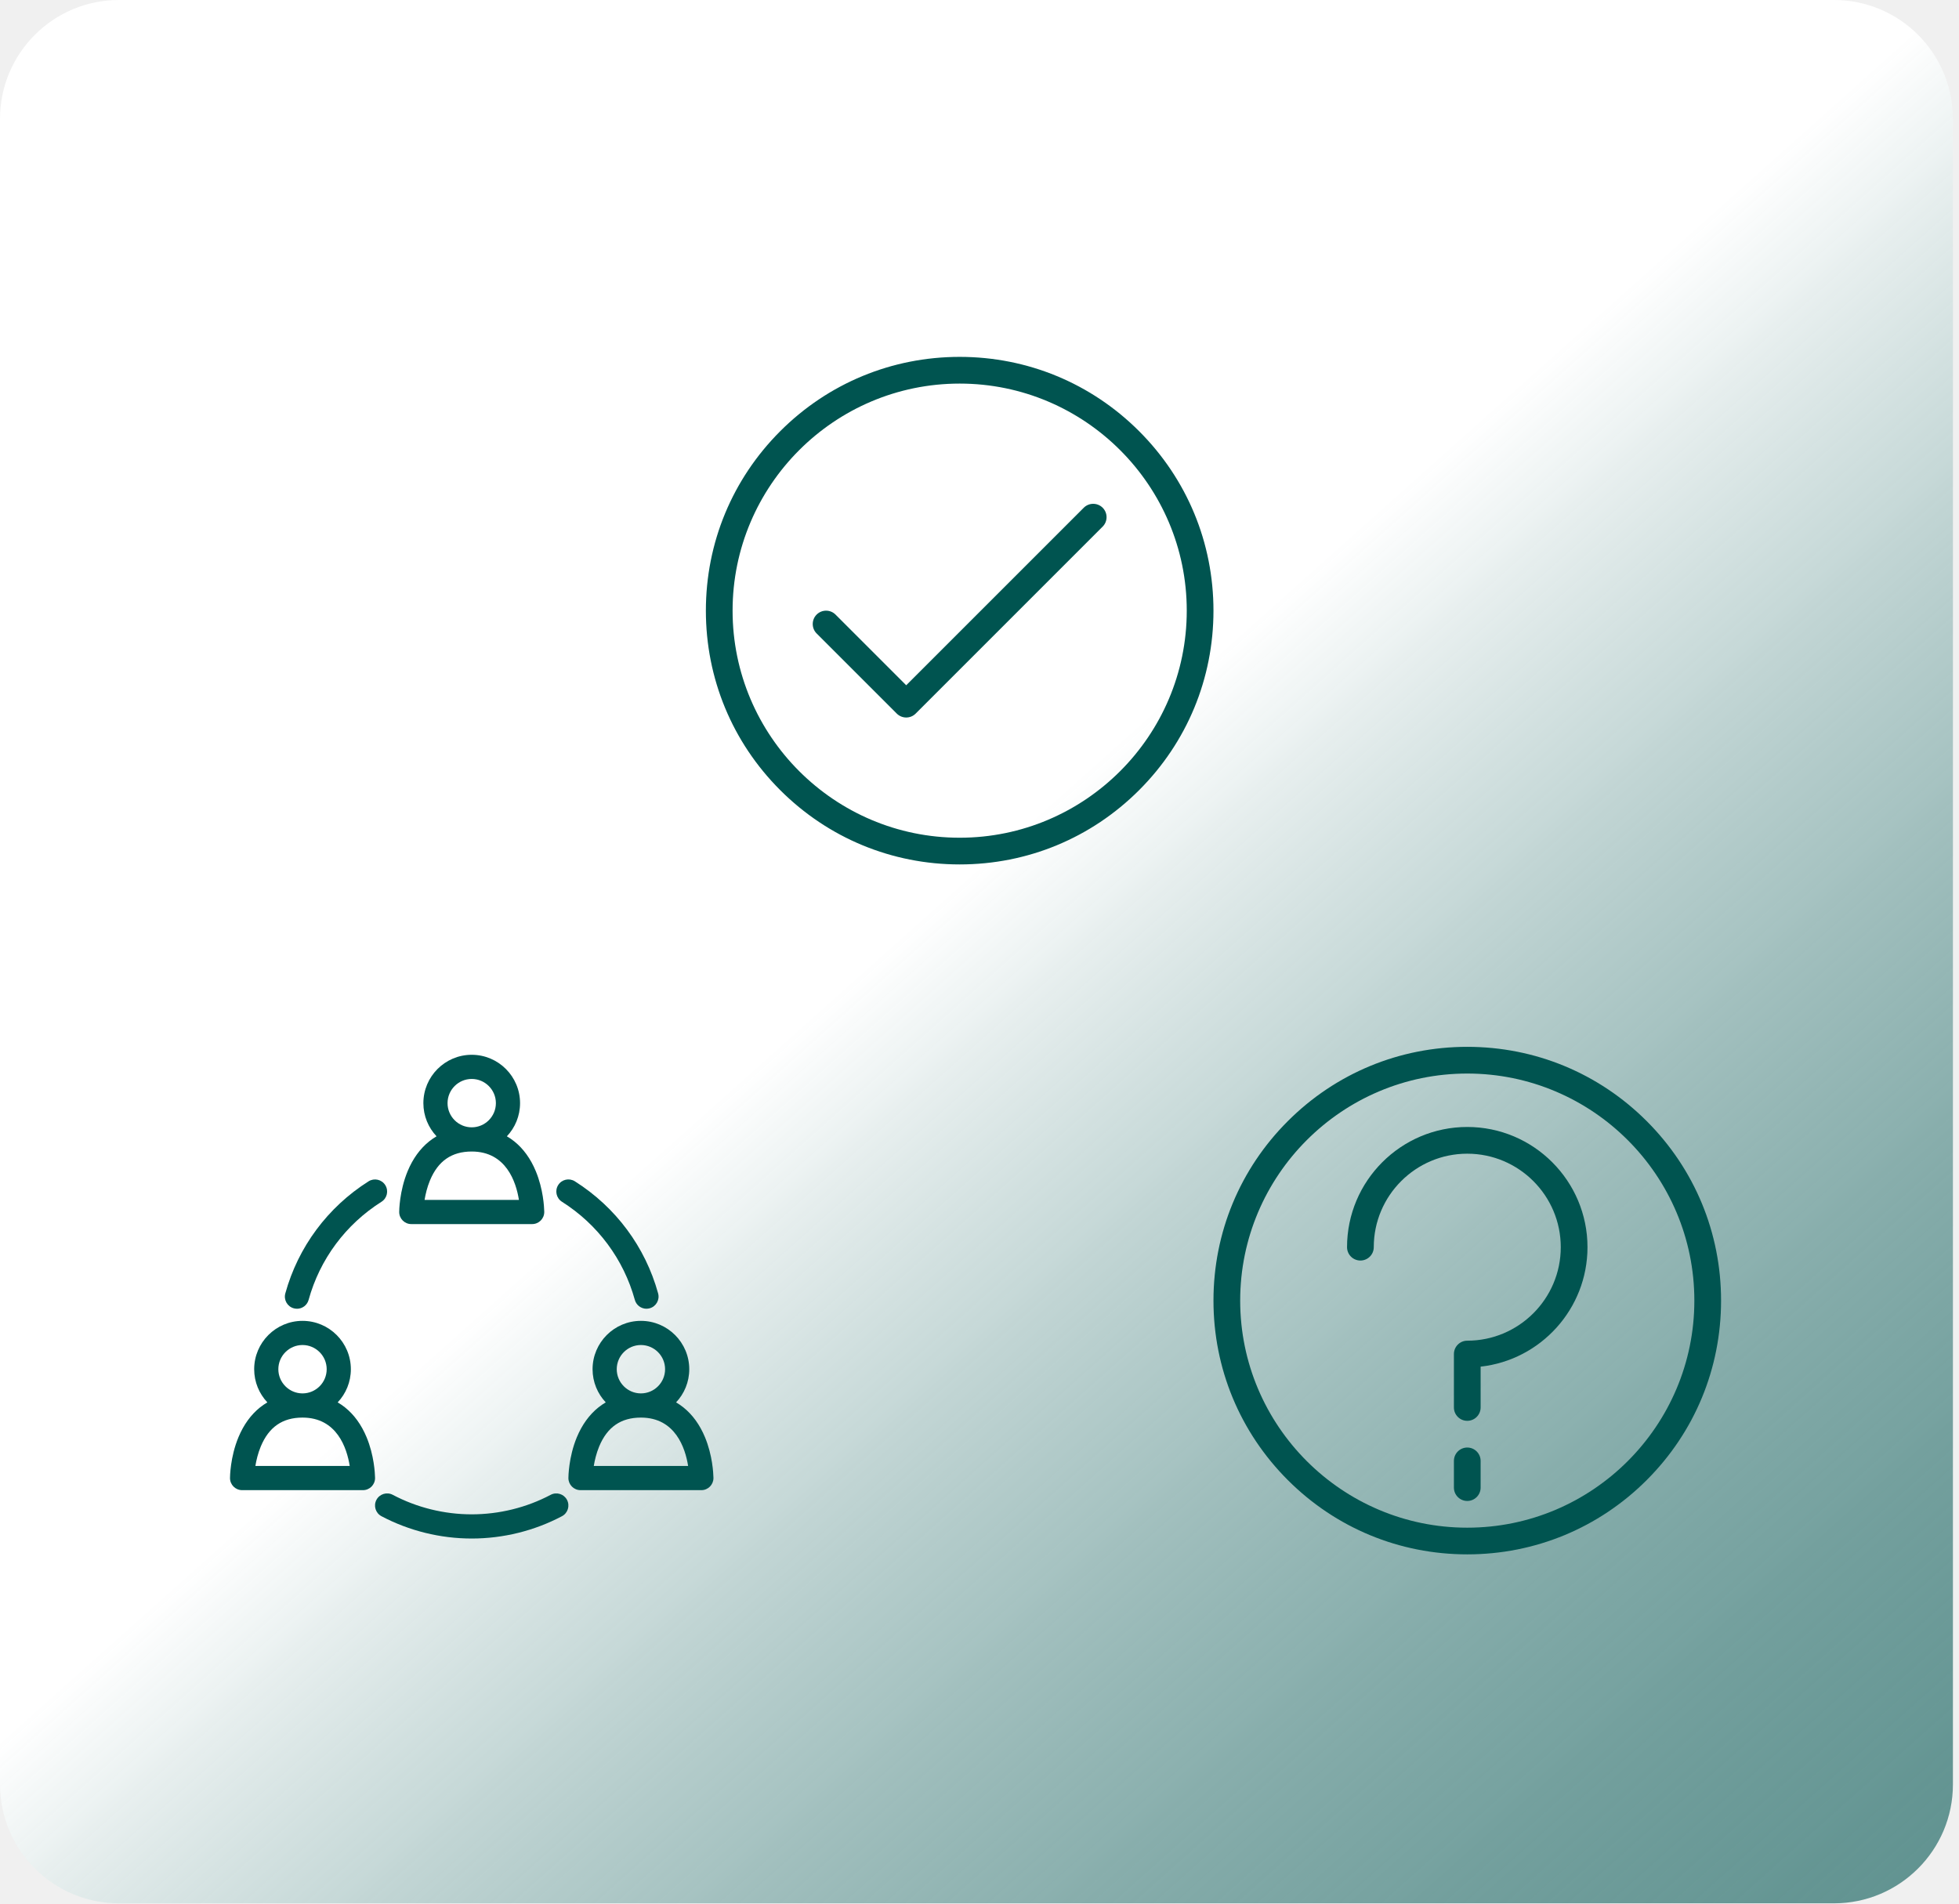
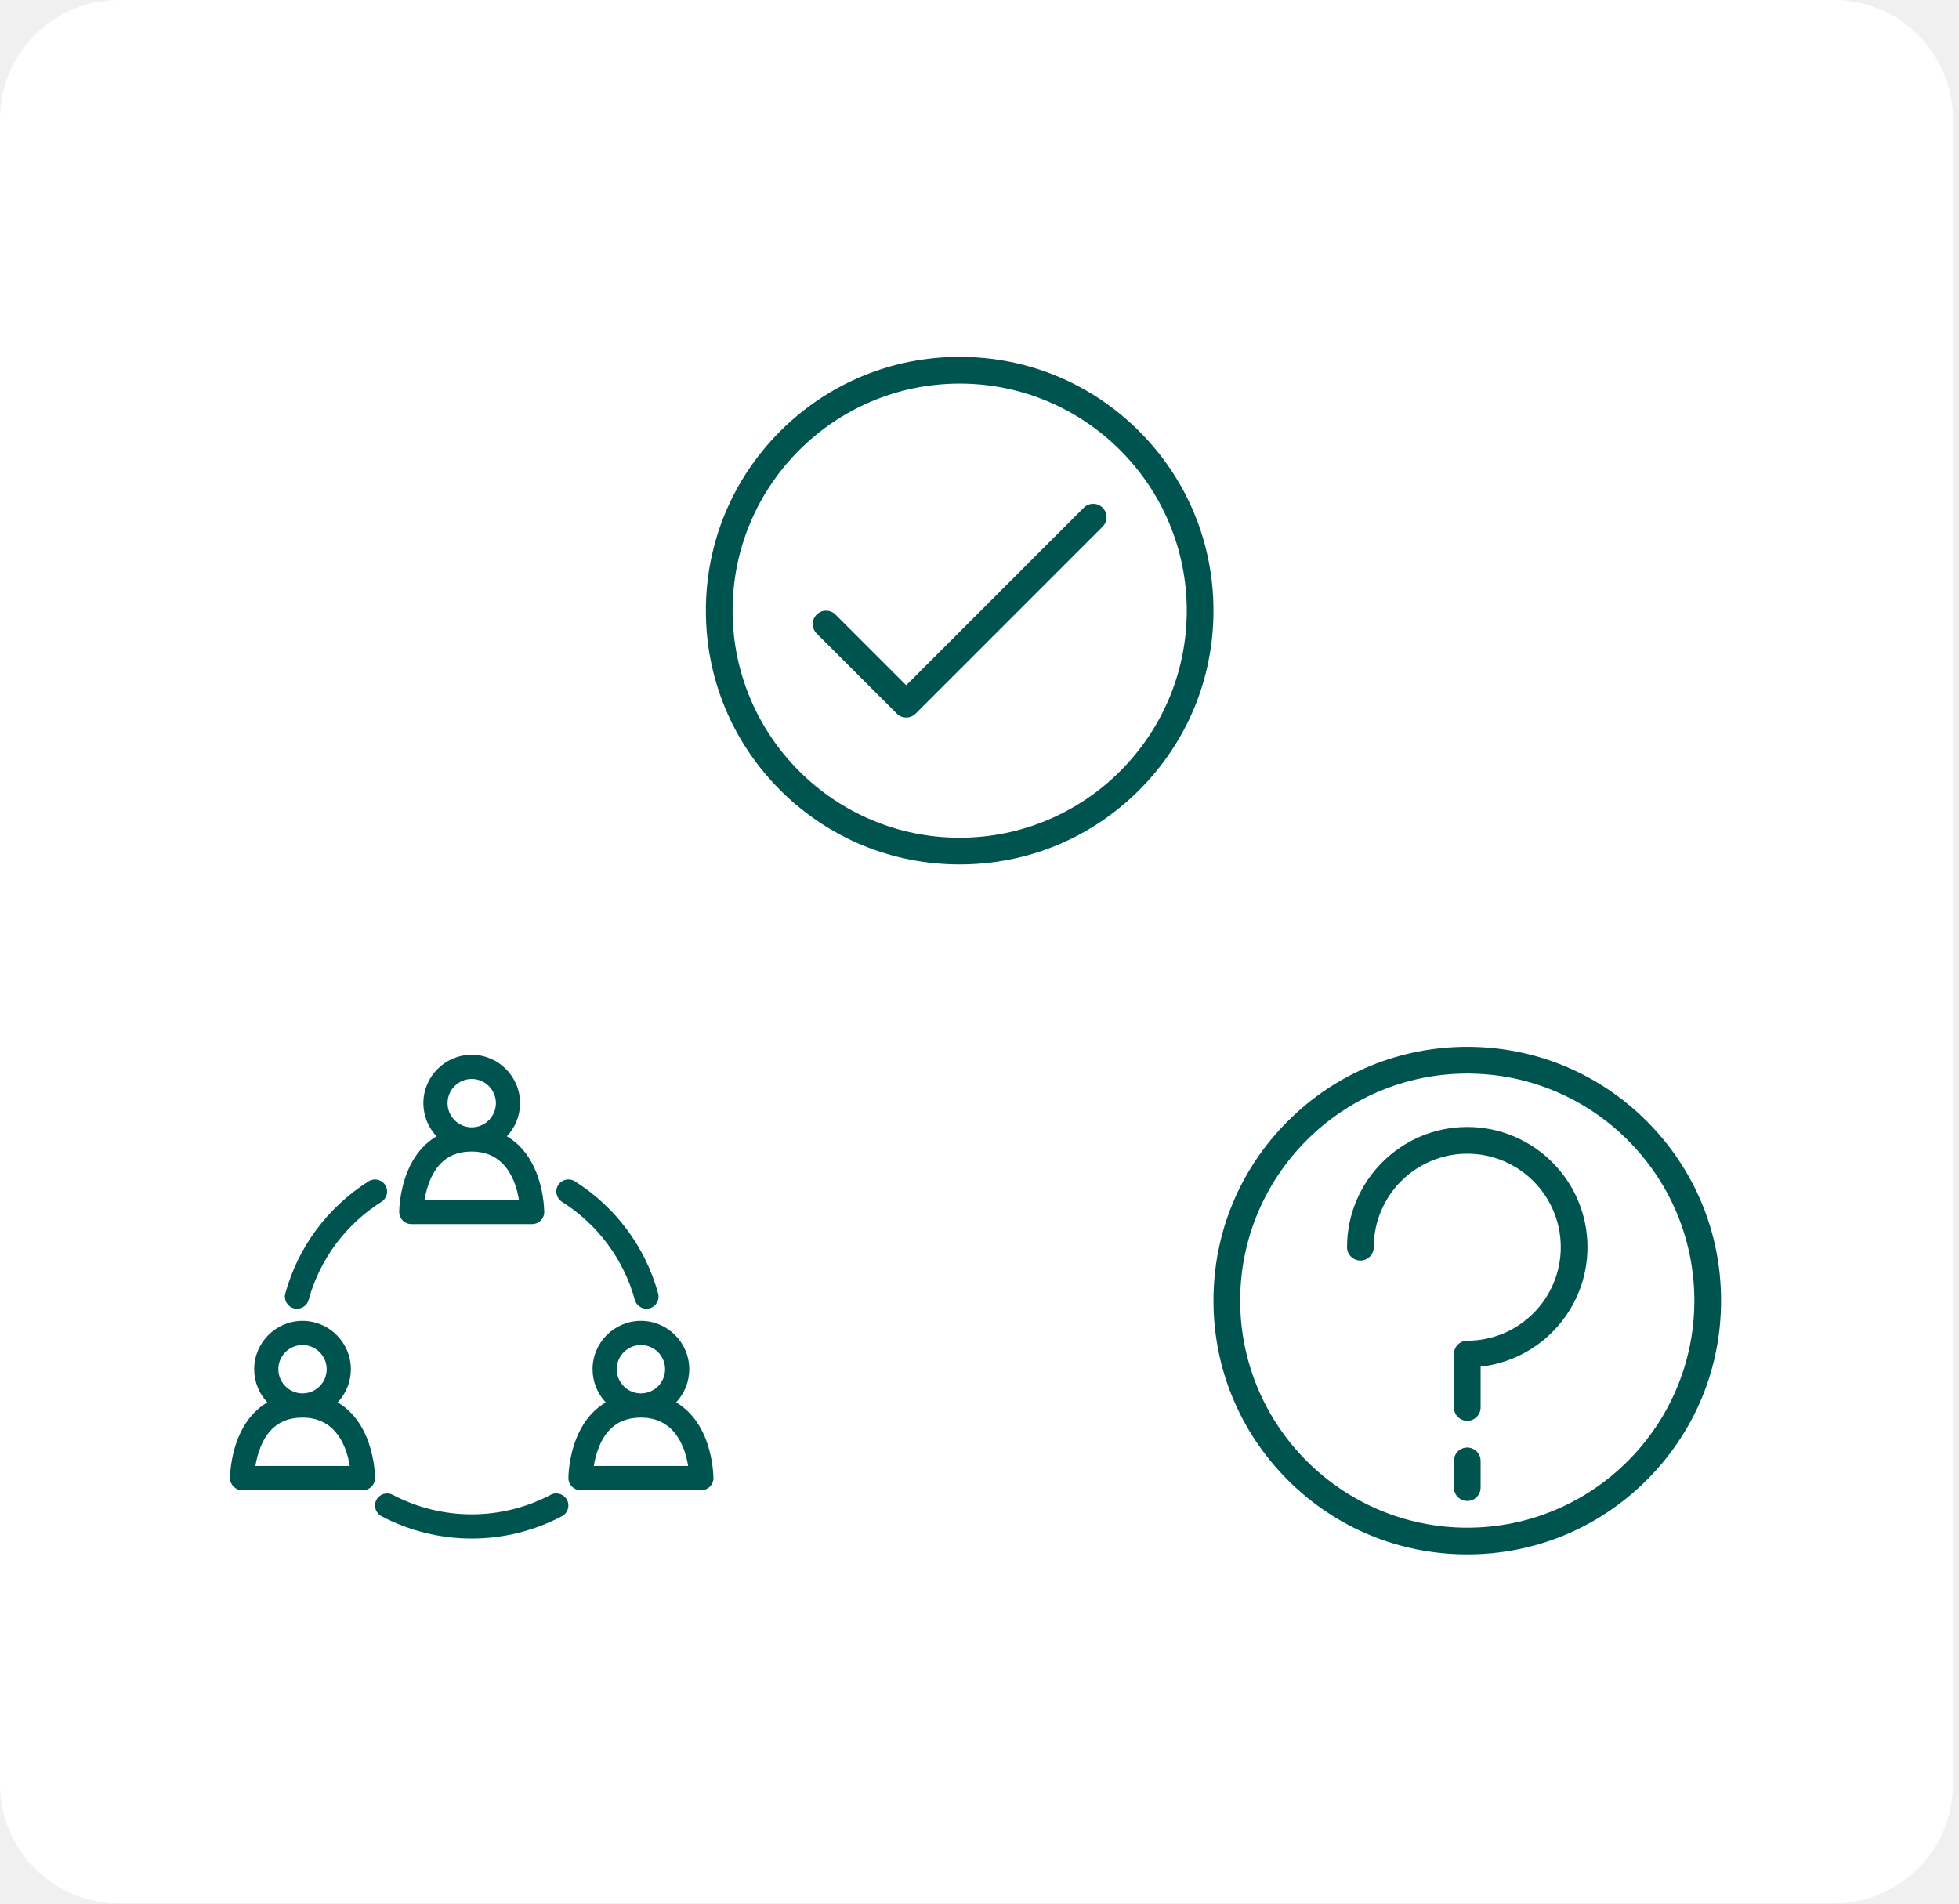
<svg xmlns="http://www.w3.org/2000/svg" width="247px" height="240px" viewBox="0 0 247 240" version="1.1">
-   <defs>
-     <linearGradient x1="3.655%" y1="2.5%" x2="96.293%" y2="102.365%" id="linearGradient-1">
-       <stop stop-color="#FFFFFF" offset="0%" />
-       <stop stop-color="#FFFFFF" offset="46.35%" />
-       <stop stop-color="#005450" stop-opacity="0.598" offset="100%" />
-     </linearGradient>
-   </defs>
  <g id="Page-1" stroke="none" stroke-width="1" fill="none" fill-rule="evenodd">
-     <g id="Artboard" transform="translate(-1607, -5259)">
-       <g id="Group-5-Copy-2" transform="translate(455, 242)">
+     <g id="Artboard" transform="translate(-1860, -5259)">
+       <g id="Group-5-Copy-3" transform="translate(708, 242)">
        <g id="Stacked-Group-2" transform="translate(250, 3404)">
          <g id="Group-7-Copy" transform="translate(0, 1613)">
-             <g id="support" transform="translate(902, 0)">
-               <rect id="background" fill="url(#linearGradient-1)" x="2.98427949e-13" y="0" width="246.234" height="240" rx="15" />
+             <g id="support-copy" transform="translate(902, 0)">
+               <rect id="background" fill="#FFFFFF" x="2.98427949e-13" y="0" width="246.234" height="240" rx="15" />
              <g id="group" transform="translate(29, 133)" fill="#005450" fill-rule="nonzero">
                <path d="M39.619,19.724 C39.607,19.218 39.503,16.952 38.549,14.664 C37.897,13.097 36.983,11.834 35.834,10.916 C35.541,10.681 35.23,10.471 34.91,10.282 C35.941,9.19 36.571,7.72 36.571,6.103 C36.571,2.739 33.838,0.003 30.476,0.003 C27.115,0.003 24.381,2.739 24.381,6.103 C24.381,7.72 25.015,9.19 26.042,10.282 C25.722,10.471 25.414,10.681 25.118,10.916 C23.97,11.837 23.055,13.1 22.403,14.664 C21.346,17.205 21.333,19.721 21.333,19.825 C21.333,20.667 22.016,21.35 22.857,21.35 L38.095,21.35 C38.095,21.35 38.095,21.35 38.098,21.35 C38.939,21.35 39.622,20.667 39.622,19.825 C39.622,19.791 39.622,19.758 39.619,19.724 Z M27.429,6.1 C27.429,4.419 28.797,3.05 30.476,3.05 C32.155,3.05 33.524,4.419 33.524,6.1 C33.524,7.781 32.155,9.15 30.476,9.15 C28.797,9.15 27.429,7.781 27.429,6.1 Z M24.533,18.3 C24.649,17.586 24.856,16.705 25.216,15.836 C26.234,13.389 27.956,12.2 30.476,12.2 C34.831,12.2 36.075,16.067 36.428,18.3 L24.53,18.3 L24.533,18.3 Z" id="Shape" />
                <path d="M18.286,53.274 C18.274,52.768 18.17,50.502 17.216,48.214 C16.564,46.647 15.65,45.387 14.501,44.466 C14.208,44.231 13.897,44.021 13.577,43.832 C14.607,42.74 15.238,41.27 15.238,39.653 C15.238,36.289 12.504,33.553 9.143,33.553 C5.781,33.553 3.048,36.289 3.048,39.653 C3.048,41.27 3.682,42.74 4.709,43.832 C4.389,44.021 4.081,44.231 3.785,44.466 C2.636,45.387 1.722,46.65 1.07,48.214 C0.012,50.755 0,53.271 0,53.375 C0,54.217 0.683,54.9 1.524,54.9 L16.762,54.9 C16.762,54.9 16.762,54.9 16.765,54.9 C17.606,54.9 18.289,54.217 18.289,53.375 C18.289,53.341 18.289,53.308 18.286,53.274 Z M6.095,39.65 C6.095,37.969 7.464,36.6 9.143,36.6 C10.822,36.6 12.19,37.969 12.19,39.65 C12.19,41.331 10.822,42.7 9.143,42.7 C7.464,42.7 6.095,41.331 6.095,39.65 Z M3.2,51.85 C3.316,51.136 3.523,50.255 3.883,49.386 C4.901,46.94 6.622,45.75 9.143,45.75 C13.498,45.75 14.741,49.617 15.095,51.85 L3.197,51.85 L3.2,51.85 Z" id="Shape" />
                <path d="M60.952,53.274 C60.94,52.768 60.837,50.502 59.883,48.214 C59.23,46.647 58.316,45.387 57.167,44.466 C56.875,44.231 56.564,44.021 56.244,43.832 C57.274,42.74 57.905,41.27 57.905,39.653 C57.905,36.289 55.171,33.553 51.81,33.553 C48.448,33.553 45.714,36.289 45.714,39.653 C45.714,41.27 46.348,42.74 47.375,43.832 C47.055,44.021 46.747,44.231 46.452,44.466 C45.303,45.387 44.389,46.65 43.736,48.214 C42.679,50.755 42.667,53.271 42.667,53.375 C42.667,54.217 43.349,54.9 44.19,54.9 L59.429,54.9 C59.429,54.9 59.429,54.9 59.432,54.9 C60.273,54.9 60.955,54.217 60.955,53.375 C60.955,53.341 60.955,53.308 60.952,53.274 L60.952,53.274 Z M48.762,39.65 C48.762,37.969 50.13,36.6 51.81,36.6 C53.489,36.6 54.857,37.969 54.857,39.65 C54.857,41.331 53.489,42.7 51.81,42.7 C50.13,42.7 48.762,41.331 48.762,39.65 Z M45.867,51.85 C45.982,51.136 46.19,50.255 46.549,49.386 C47.567,46.94 49.289,45.75 51.81,45.75 C56.165,45.75 57.408,49.617 57.762,51.85 L45.864,51.85 L45.867,51.85 Z" id="Shape" />
                <path d="M30.476,61 C26.514,61 22.58,60.027 19.096,58.185 C18.353,57.791 18.069,56.867 18.462,56.123 C18.856,55.379 19.779,55.095 20.523,55.489 C23.567,57.099 27.008,57.95 30.476,57.95 C33.944,57.95 37.385,57.099 40.43,55.489 C41.173,55.095 42.097,55.379 42.49,56.123 C42.883,56.867 42.6,57.791 41.856,58.185 C38.376,60.027 34.441,61 30.476,61 Z" id="Path" />
                <path d="M52.51,32.025 C51.843,32.025 51.227,31.583 51.042,30.906 C49.627,25.782 46.363,21.39 41.853,18.535 C41.143,18.083 40.93,17.144 41.378,16.43 C41.826,15.717 42.767,15.506 43.48,15.955 C48.637,19.215 52.364,24.235 53.979,30.091 C54.202,30.903 53.726,31.744 52.916,31.967 C52.782,32.004 52.645,32.022 52.51,32.022 L52.51,32.025 Z" id="Path" />
                <path d="M8.442,32.025 C8.308,32.025 8.171,32.007 8.037,31.97 C7.226,31.747 6.75,30.906 6.973,30.094 C8.588,24.238 12.318,19.218 17.472,15.958 C18.182,15.509 19.124,15.72 19.575,16.433 C20.026,17.147 19.813,18.087 19.099,18.538 C14.586,21.39 11.322,25.785 9.911,30.909 C9.725,31.586 9.112,32.028 8.442,32.028 L8.442,32.025 Z" id="Path" />
              </g>
              <g id="question" transform="translate(153, 132)" fill="#005450" fill-rule="nonzero">
                <path d="M54.629,9.371 C48.586,3.328 40.549,0 32,0 C23.451,0 15.417,3.328 9.371,9.371 C3.325,15.414 0,23.451 0,31.997 C0,40.542 3.328,48.579 9.371,54.626 C15.414,60.672 23.451,63.997 32,63.997 C40.549,63.997 48.583,60.669 54.629,54.626 C60.675,48.583 64,40.546 64,31.997 C64,23.448 60.672,15.414 54.629,9.371 Z M32,60.632 C16.212,60.632 3.368,47.788 3.368,32 C3.368,16.212 16.212,3.368 32,3.368 C47.788,3.368 60.632,16.212 60.632,32 C60.632,47.788 47.788,60.632 32,60.632 Z" id="Shape" />
                <path d="M32,47.158 C31.07,47.158 30.316,46.403 30.316,45.474 L30.316,38.737 C30.316,37.807 31.07,37.053 32,37.053 C38.501,37.053 43.789,31.764 43.789,25.263 C43.789,18.762 38.501,13.474 32,13.474 C25.499,13.474 20.211,18.762 20.211,25.263 C20.211,26.193 19.456,26.947 18.526,26.947 C17.597,26.947 16.842,26.193 16.842,25.263 C16.842,16.906 23.643,10.105 32,10.105 C40.357,10.105 47.158,16.906 47.158,25.263 C47.158,33.051 41.253,39.488 33.684,40.327 L33.684,45.474 C33.684,46.403 32.93,47.158 32,47.158 Z" id="Path" />
                <path d="M32,57.263 C32,57.263 32,57.263 32,57.263 C31.07,57.263 30.316,56.509 30.316,55.579 L30.316,52.211 C30.316,51.281 31.07,50.526 32,50.526 C32,50.526 32,50.526 32,50.526 C32.93,50.526 33.684,51.281 33.684,52.211 L33.684,55.579 C33.684,56.509 32.93,57.263 32,57.263 Z" id="Path" />
              </g>
              <g id="check" transform="translate(89, 45)" fill="#005450" fill-rule="nonzero">
                <path d="M32,64 C23.451,64 15.417,60.672 9.371,54.629 C3.325,48.586 0,40.549 0,32.003 C0,23.454 3.328,15.421 9.371,9.374 C15.414,3.328 23.451,1.77635684e-15 32,1.77635684e-15 C40.549,1.77635684e-15 48.583,3.328 54.629,9.374 C60.675,15.421 64,23.454 64,32.003 C64,40.552 60.672,48.586 54.629,54.629 C48.586,60.672 40.549,64 32,64 Z M32,3.368 C16.212,3.368 3.368,16.212 3.368,32 C3.368,47.788 16.212,60.632 32,60.632 C47.788,60.632 60.632,47.788 60.632,32 C60.632,16.212 47.788,3.368 32,3.368 Z" id="Shape" />
                <path d="M25.263,45.474 C24.832,45.474 24.401,45.309 24.071,44.982 L13.965,34.877 C13.309,34.22 13.309,33.152 13.965,32.495 C14.622,31.838 15.69,31.838 16.347,32.495 L25.26,41.408 L47.646,19.021 C48.303,18.365 49.371,18.365 50.028,19.021 C50.685,19.678 50.685,20.746 50.028,21.403 L26.449,44.982 C26.119,45.312 25.688,45.474 25.256,45.474 L25.263,45.474 Z" id="Path" />
              </g>
            </g>
          </g>
        </g>
      </g>
    </g>
  </g>
</svg>
